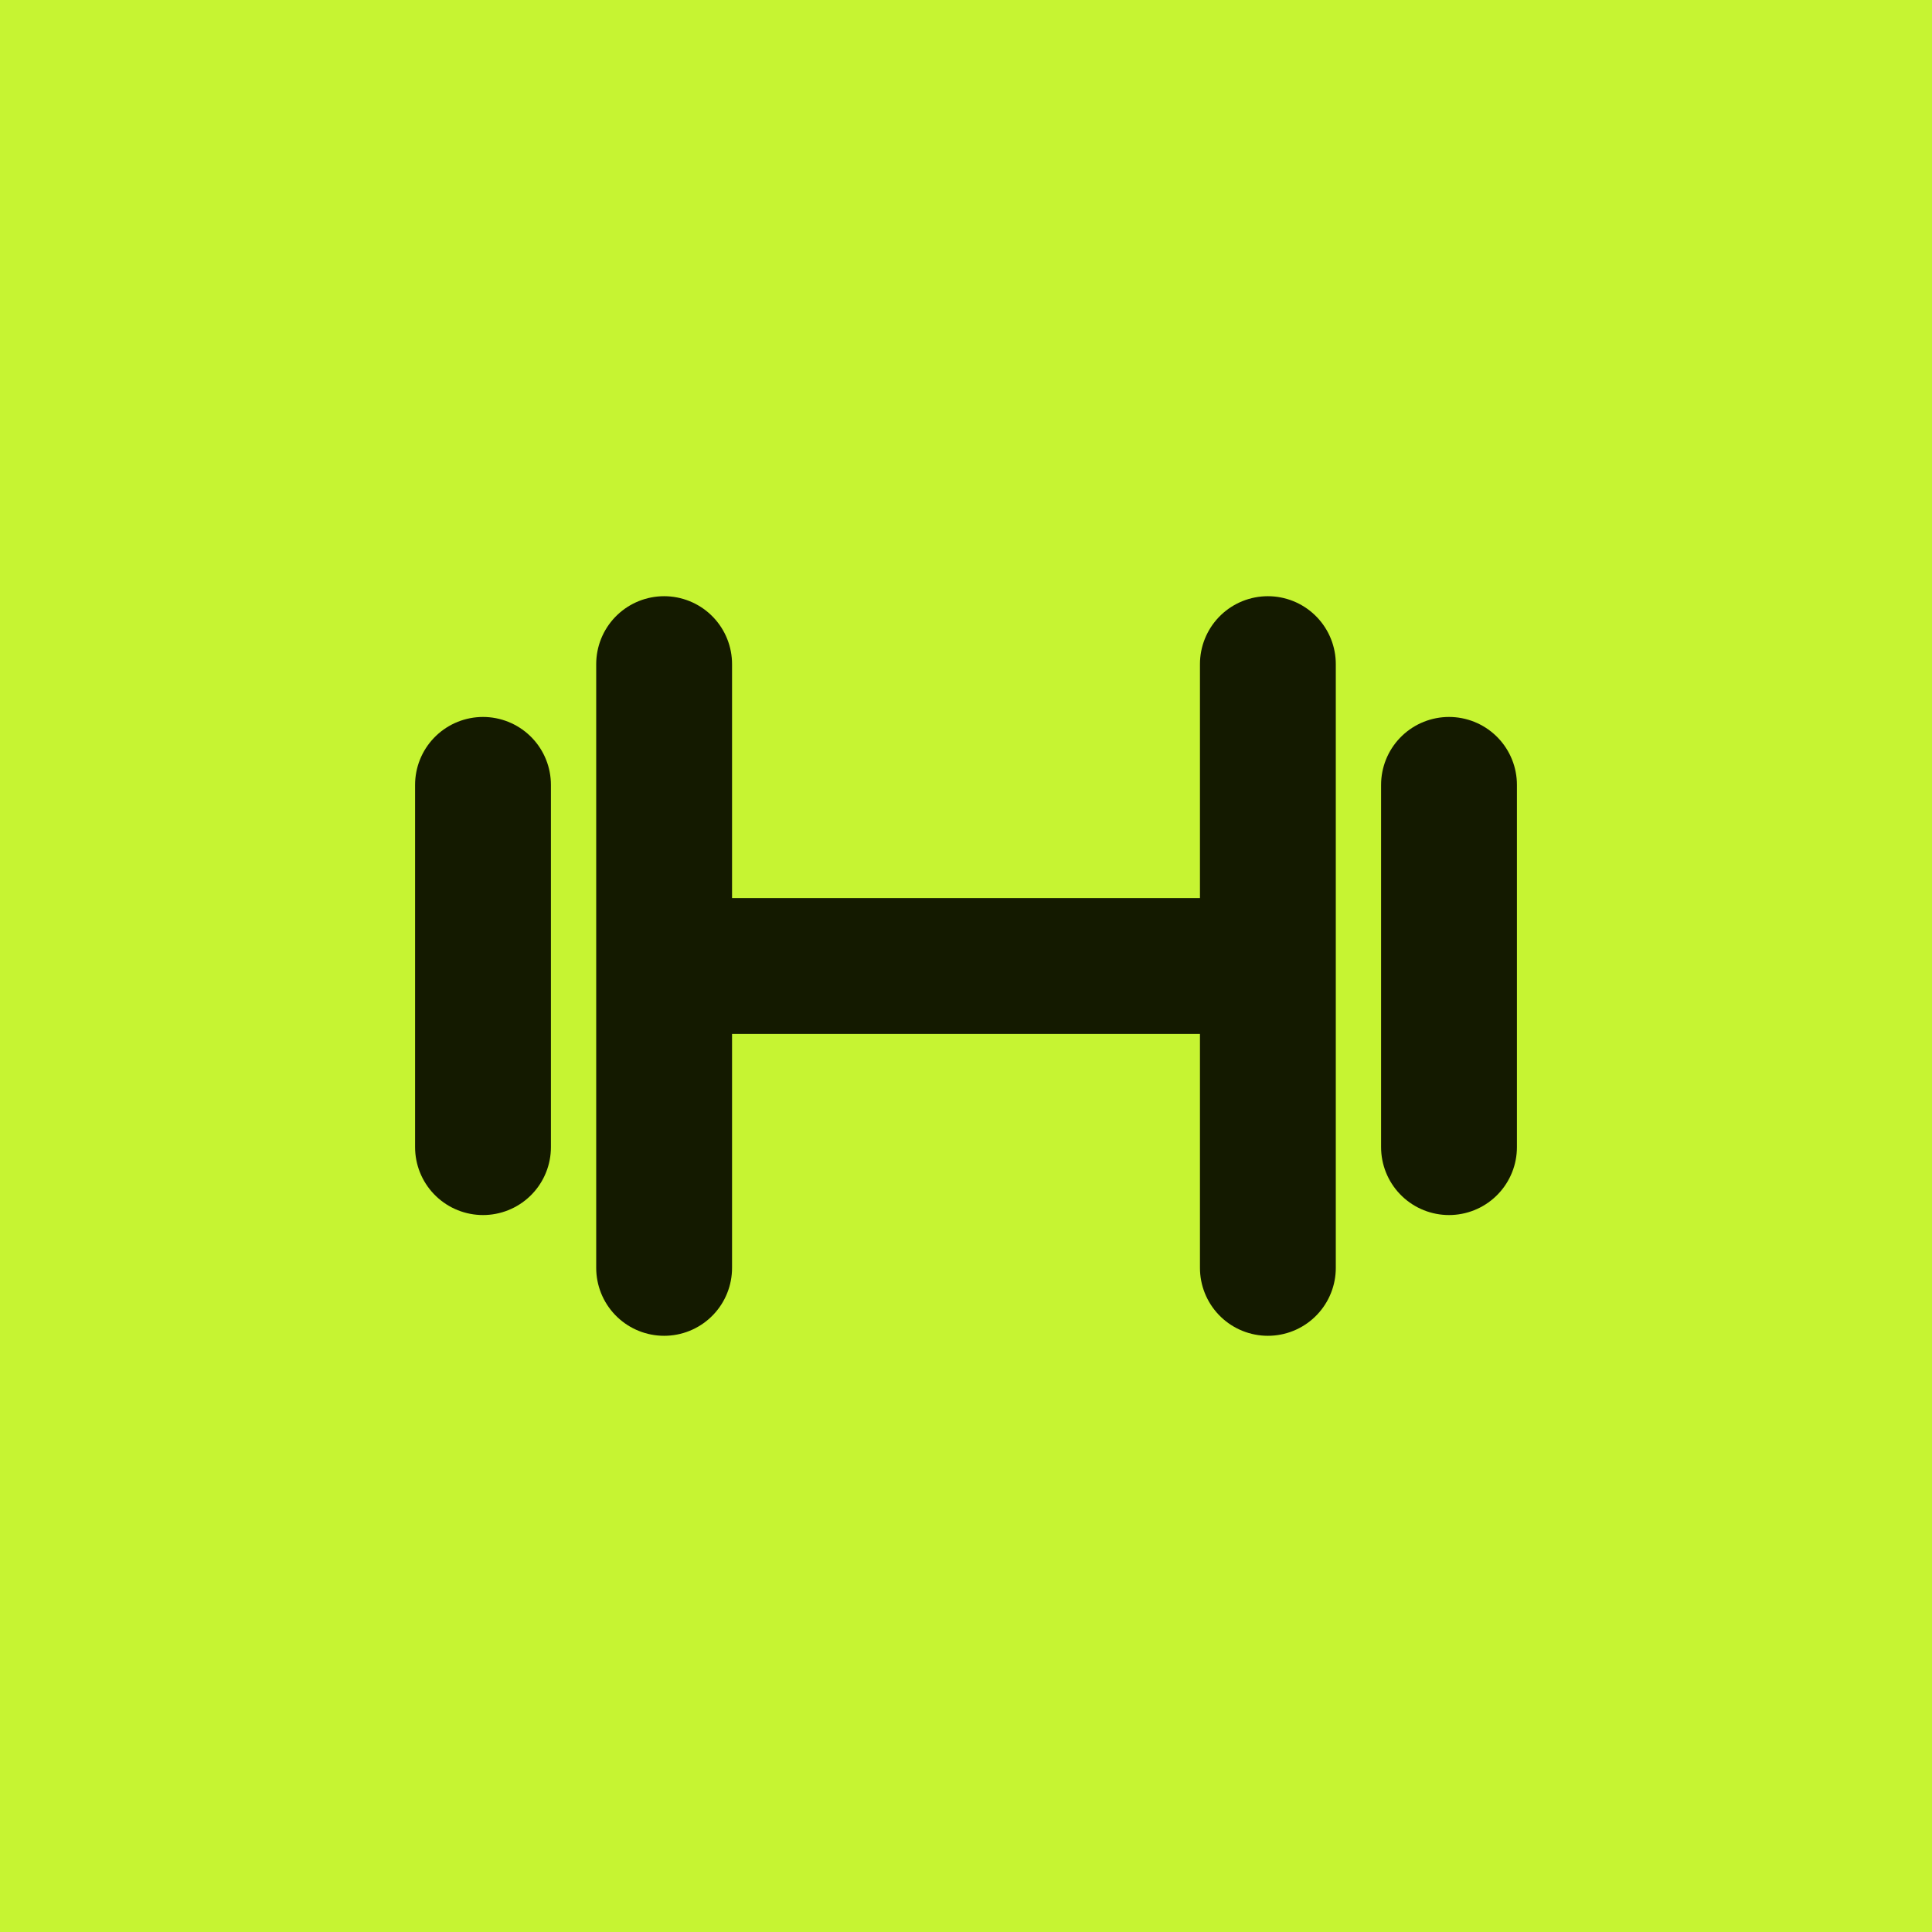
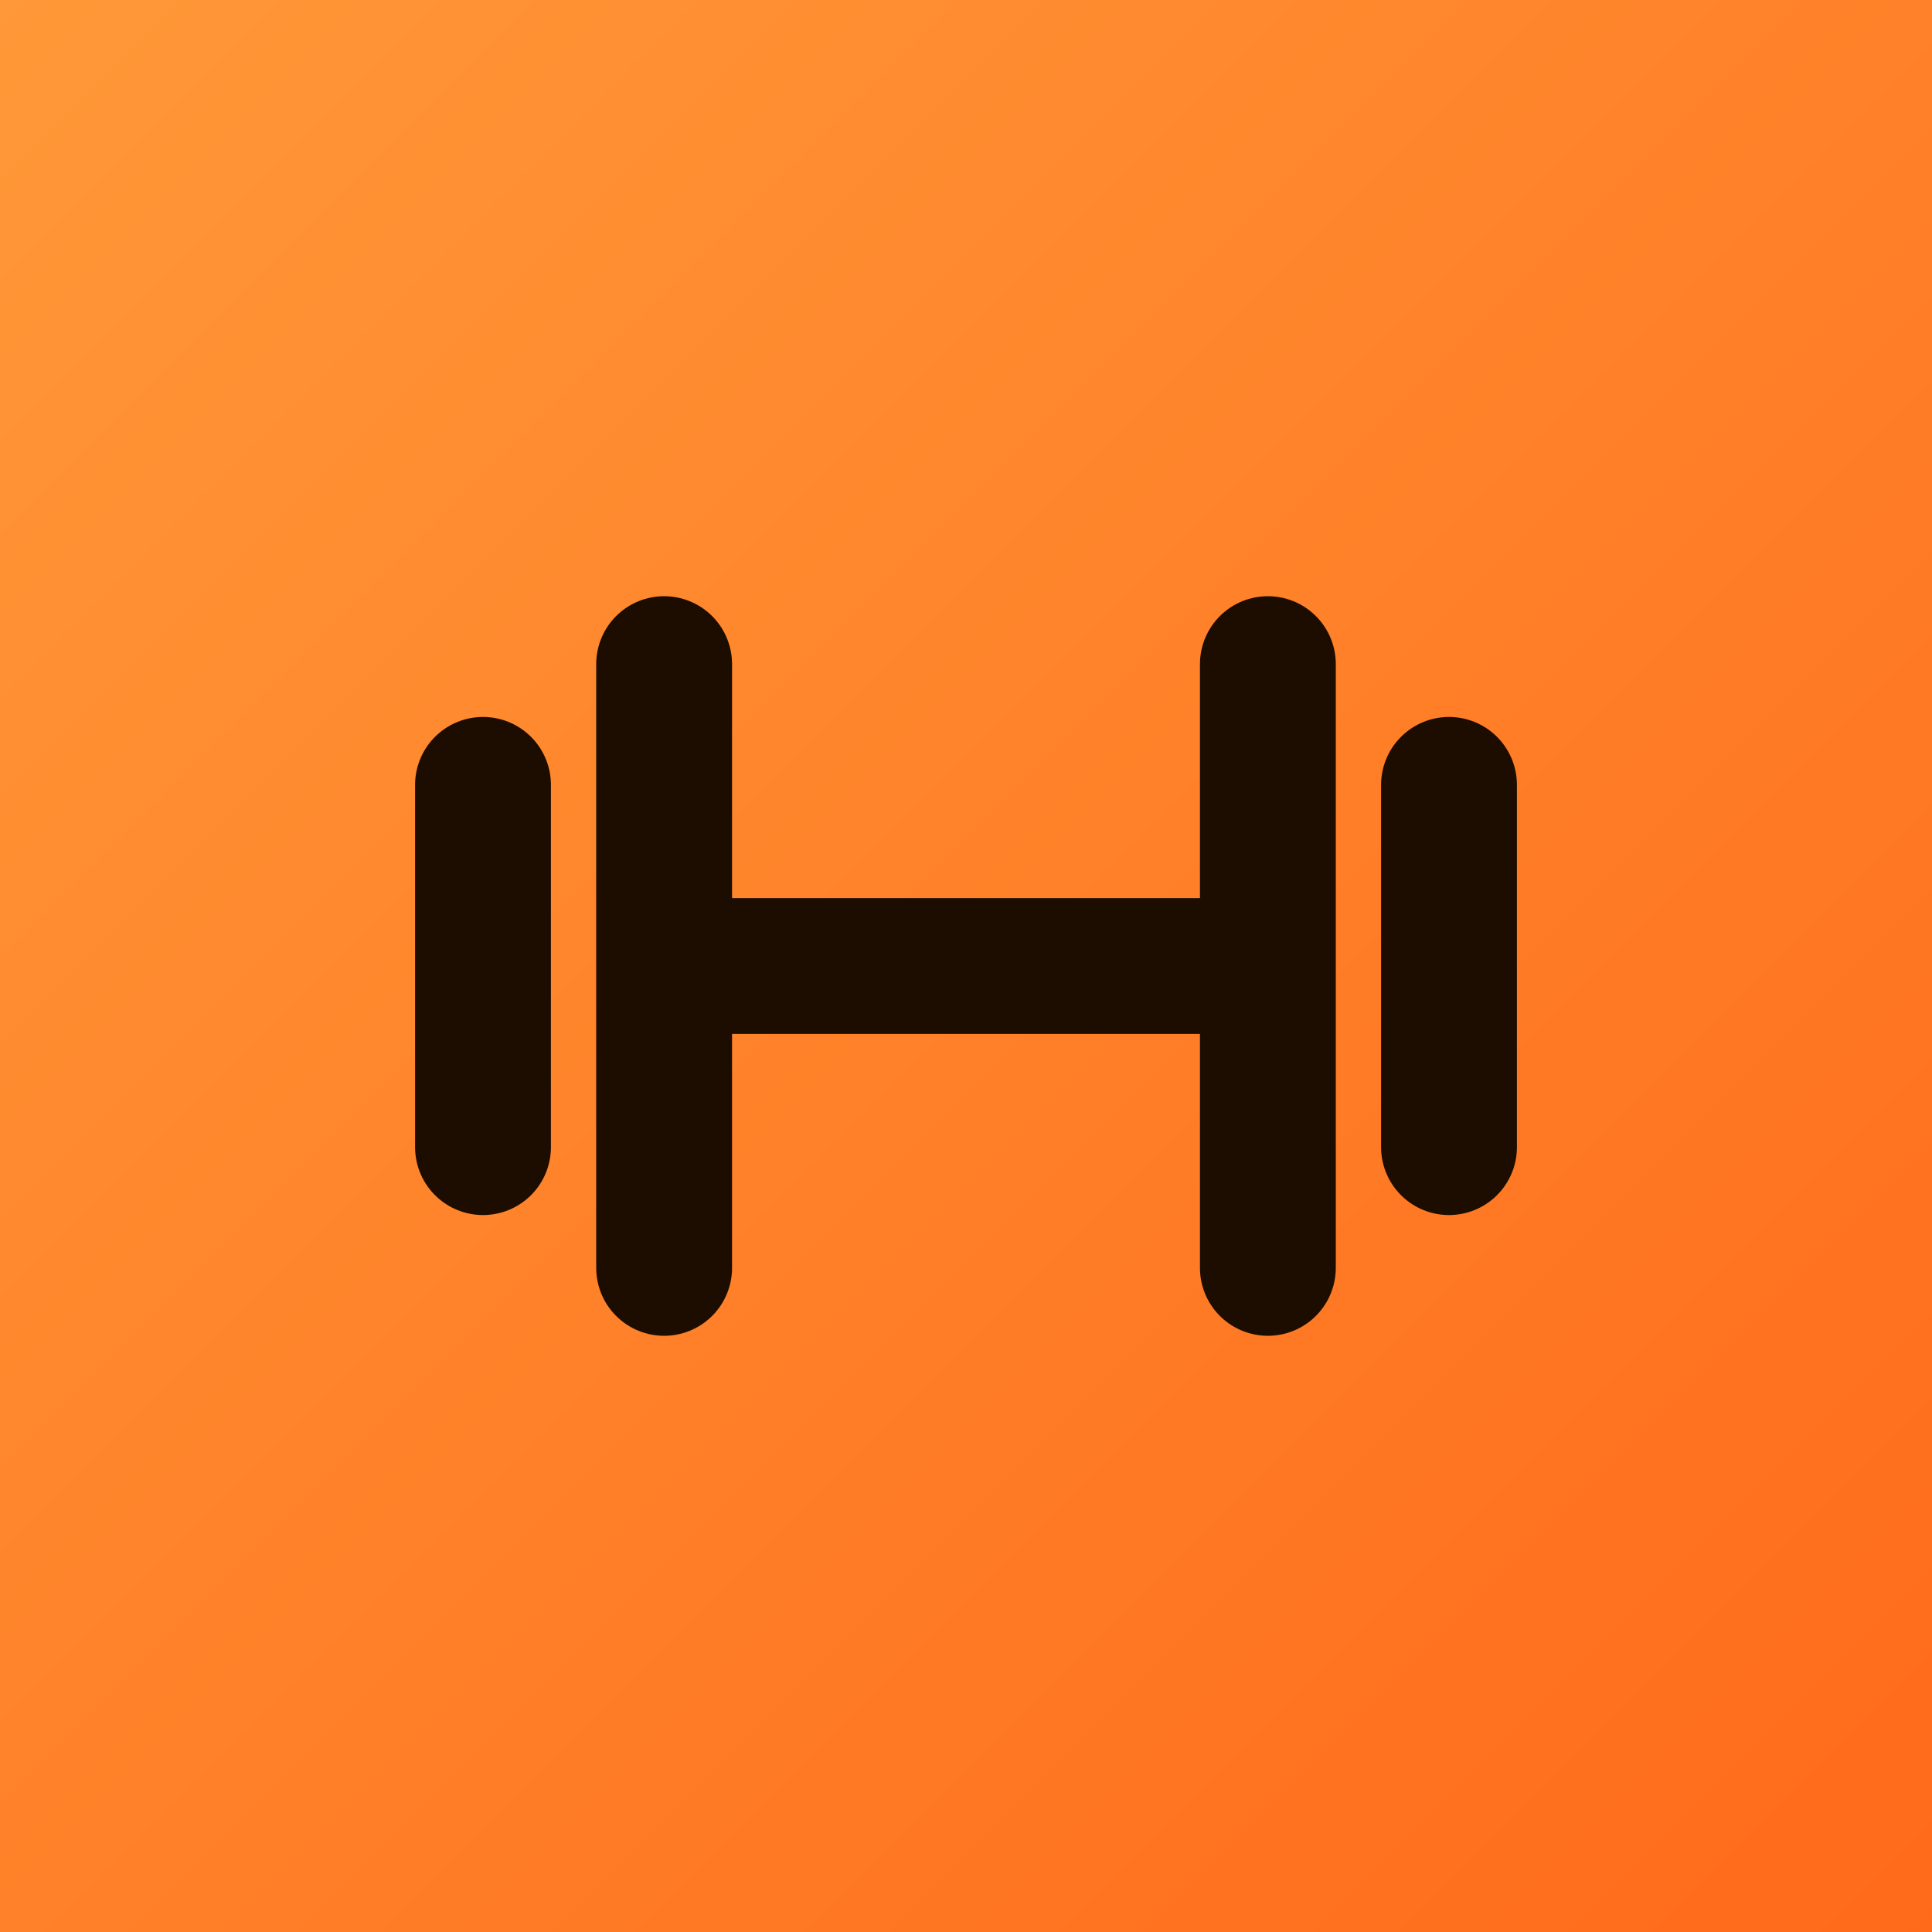
<svg xmlns="http://www.w3.org/2000/svg" viewBox="0 0 512 512">
-   <rect width="512" height="512" fill="#c6f432" />
-   <g fill="none" stroke="#141a00" stroke-width="36" stroke-linecap="round">
+   <defs>
+     <linearGradient id="g" x1="0" y1="0" x2="1" y2="1">
+       <stop offset="0" stop-color="#ff9838" />
+       <stop offset="1" stop-color="#ff6a1a" />
+     </linearGradient>
+   </defs>
+   <rect width="512" height="512" fill="url(#g)" />
+   <g fill="none" stroke="#1c0d00" stroke-width="36" stroke-linecap="round">
    <path d="M176 176v160M128 208v96M336 176v160M384 208v96M176 256h160" />
  </g>
</svg>
